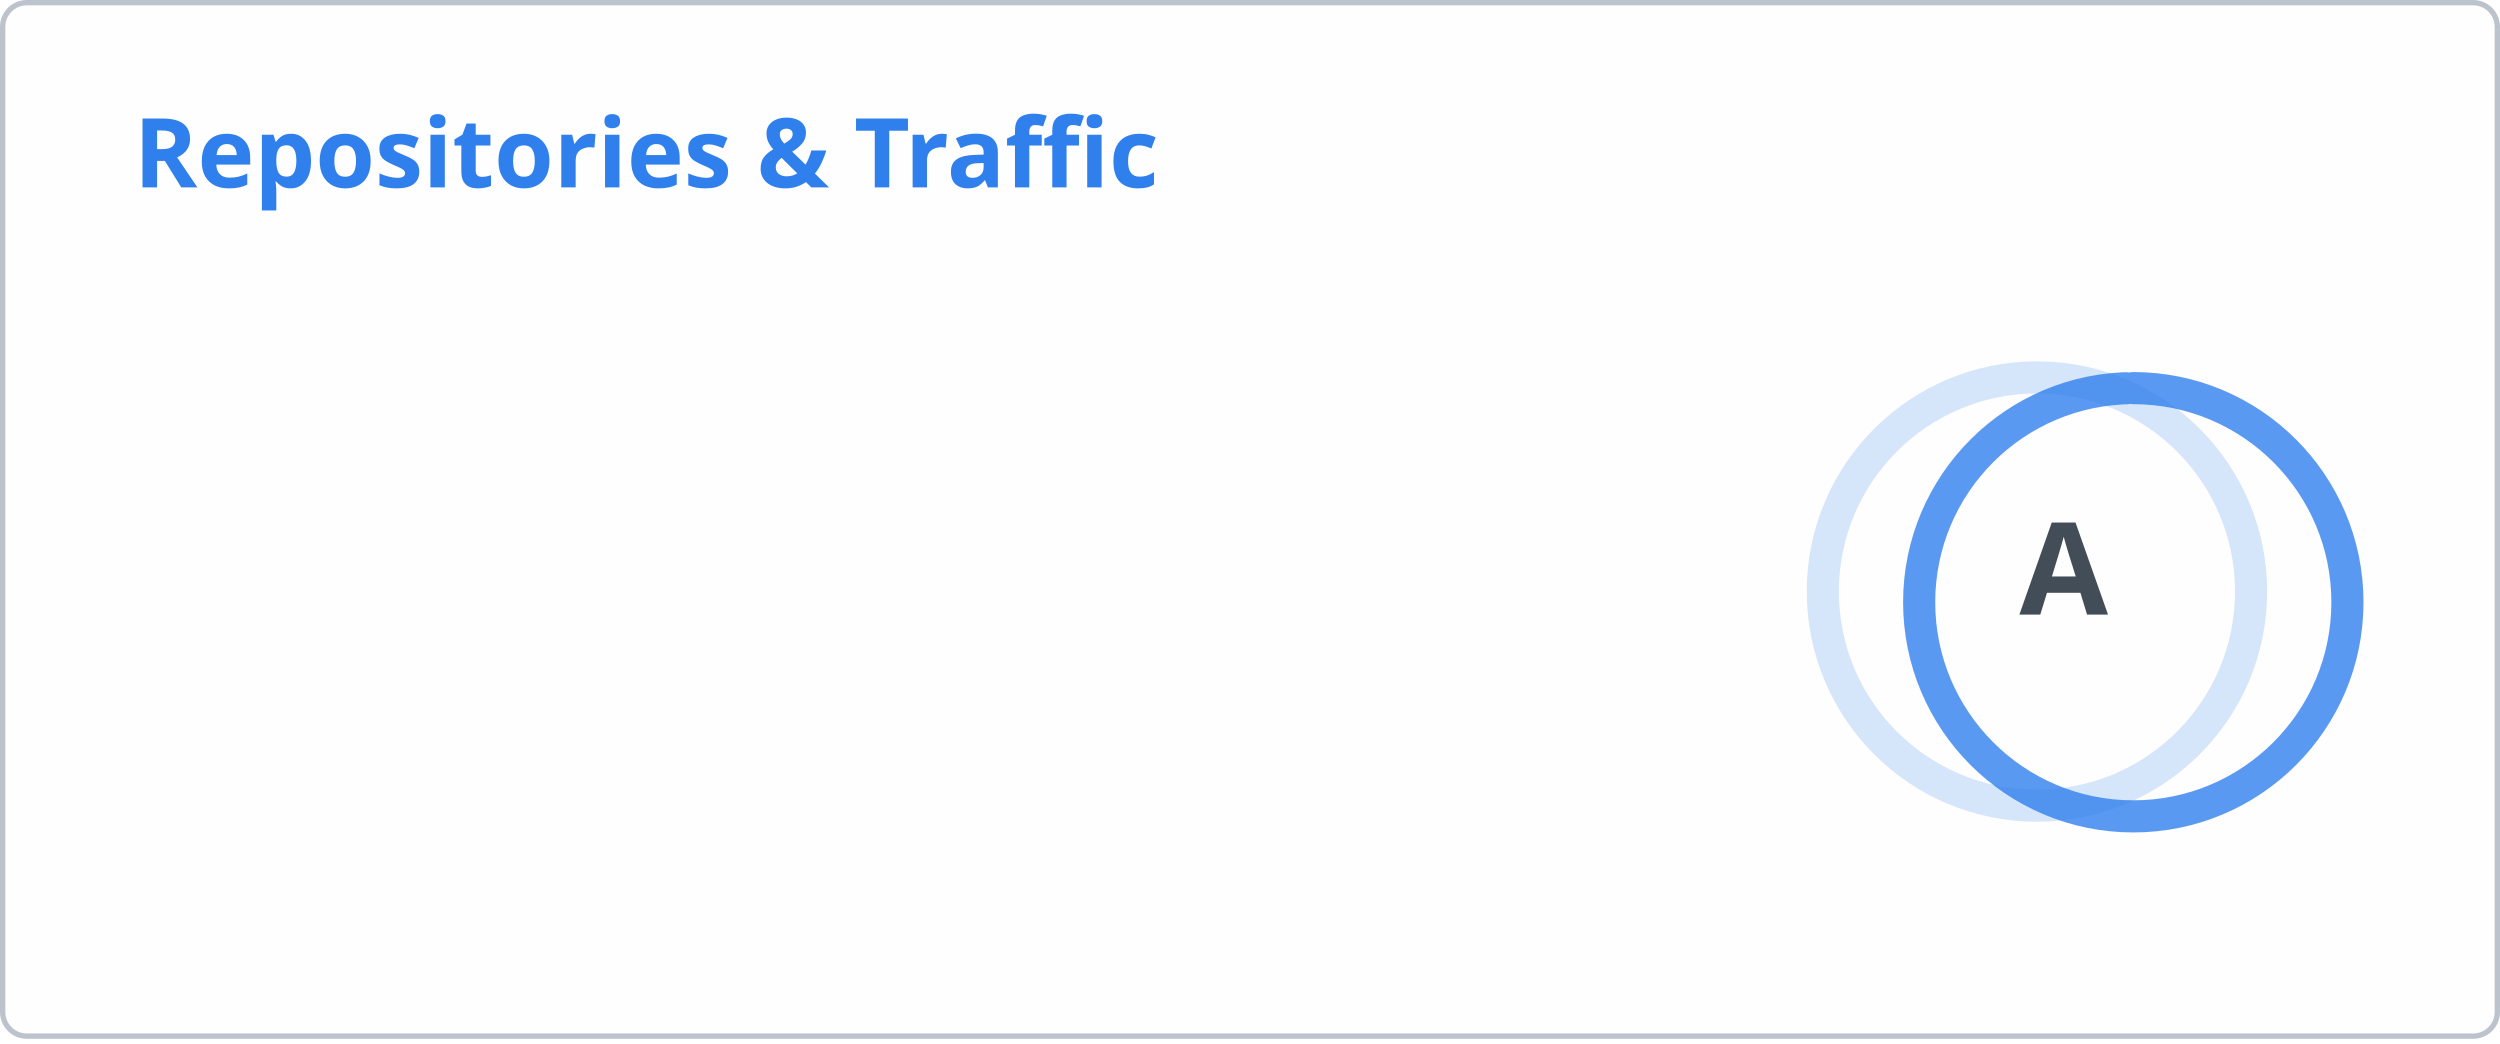
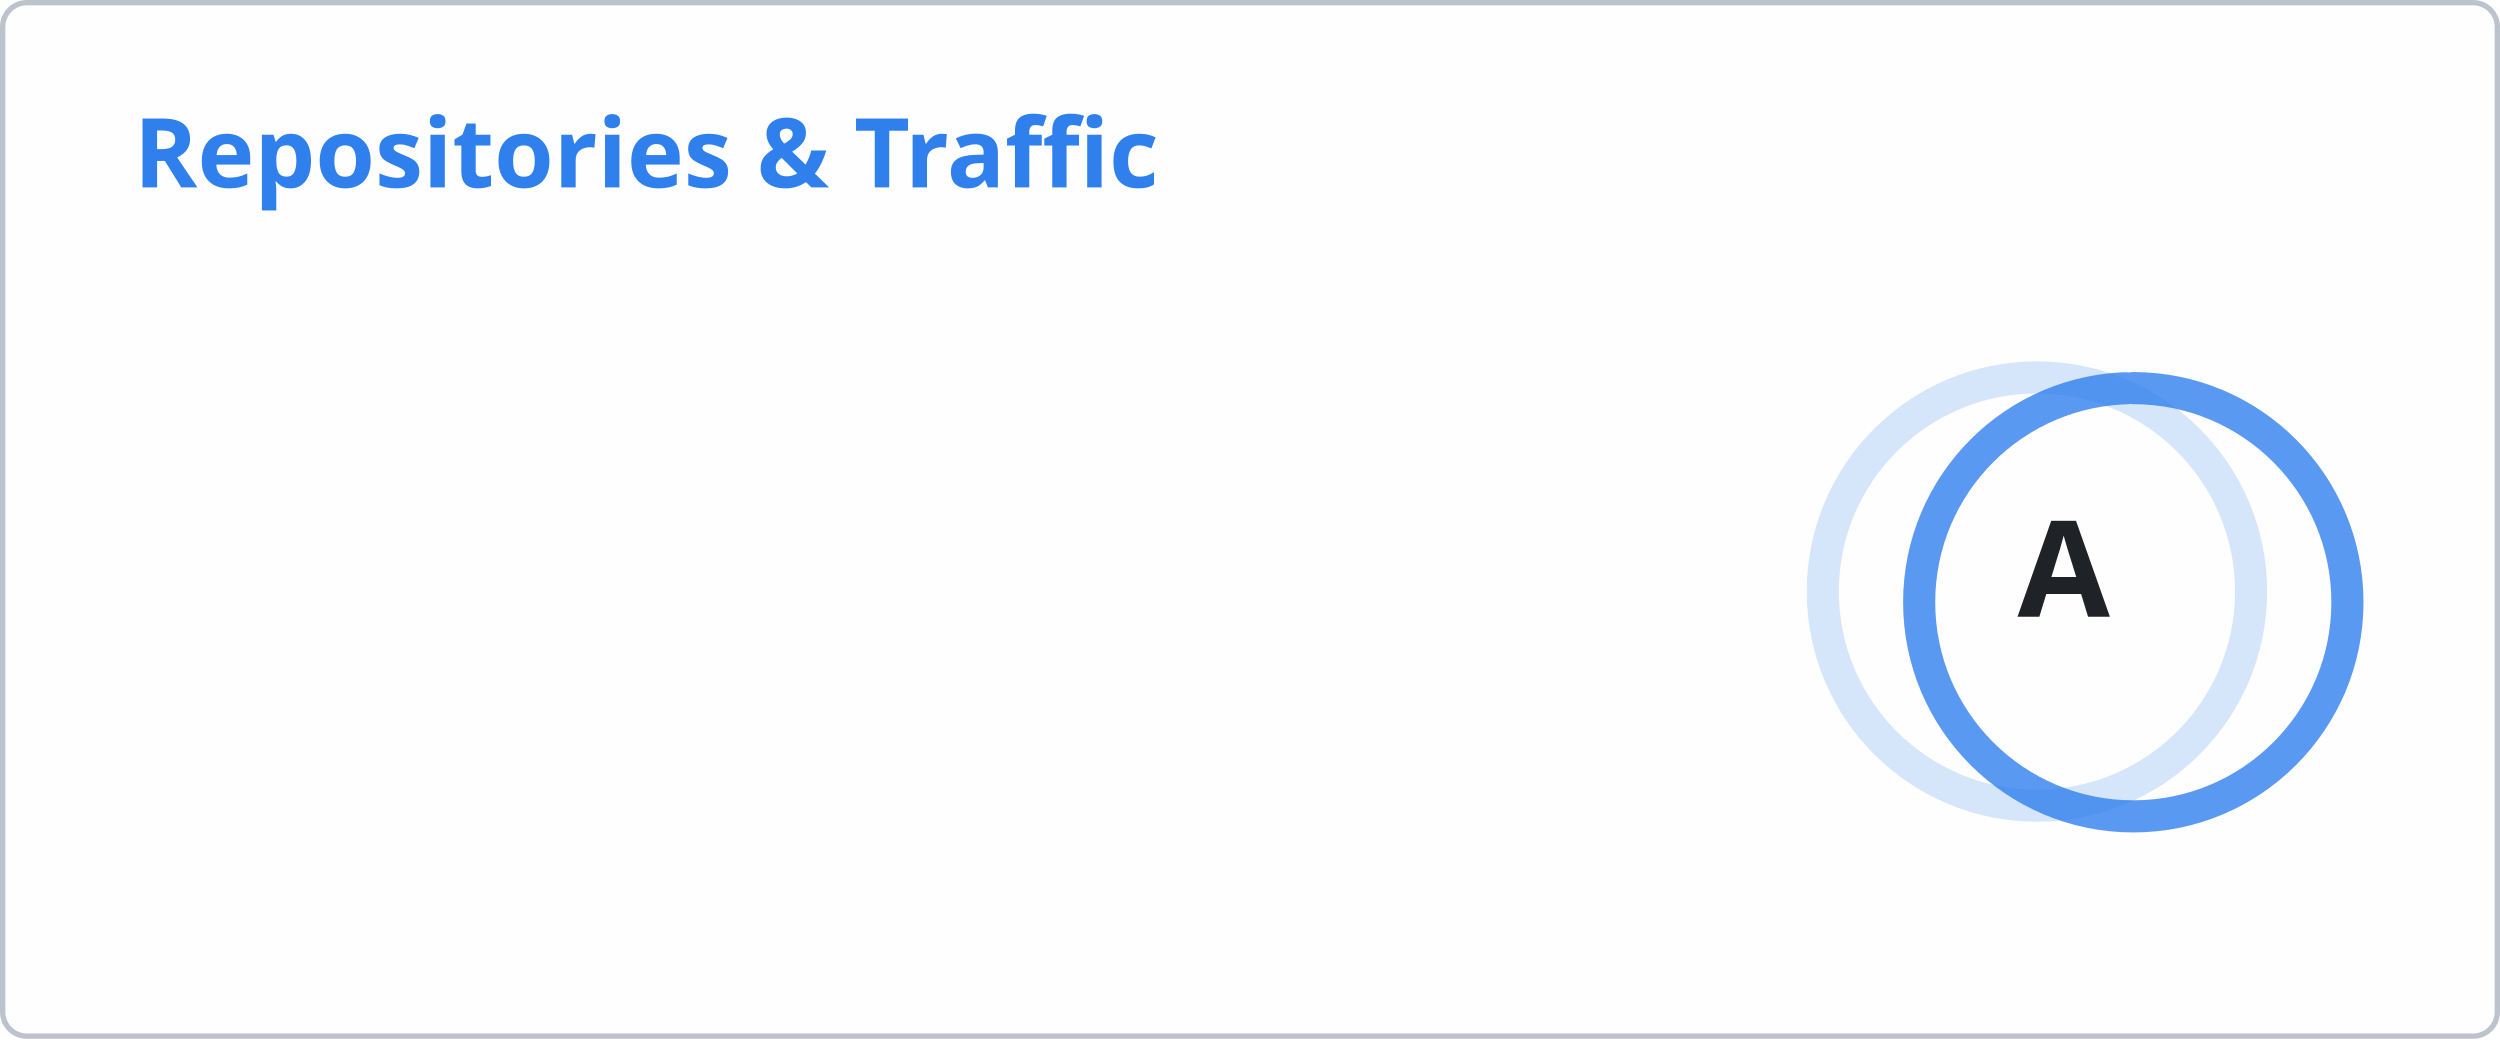
<svg xmlns="http://www.w3.org/2000/svg" width="467" height="195" viewBox="0 0 467 195" fill="none" role="img" aria-labelledby="descId">
  <style>
    .header {
      font: 600 18px 'Segoe UI', Ubuntu, Sans-Serif;
      fill: #2f80ed;
      animation: fadeInAnimation 0.8s ease-in-out forwards;
    }
    @supports(-moz-appearance: auto) {
      .header { font-size: 15.5px; }
    }
    
    .stat {
-       font: 600 14px 'Segoe UI', Ubuntu, "Helvetica Neue", Sans-Serif;
-       fill: #434d58;
+       font: 600 14.5px 'Segoe UI', Ubuntu, "Helvetica Neue", Sans-Serif;
+       fill: #1f2328;
    }
    @supports(-moz-appearance: auto) {
-       .stat { font-size: 12px; }
+       .stat { font-size: 14px; }
    }
    .stagger {
      opacity: 0;
      animation: fadeInAnimation 0.3s ease-in-out forwards;
    }
    .rank-text {
-       font: 800 24px 'Segoe UI', Ubuntu, Sans-Serif;
-       fill: #434d58;
+       font: 800 25px 'Segoe UI', Ubuntu, Sans-Serif;
+       fill: #1f2328;
      animation: scaleInAnimation 0.3s ease-in-out forwards;
    }
    .bold { font-weight: 700 }
    .icon {
      fill: #4c71f2;
      display: block;
    }

    .rank-circle-rim {
      stroke: #2f80ed;
      fill: none;
      stroke-width: 6;
      opacity: 0.2;
    }
    .rank-circle {
      stroke: #2f80ed;
      stroke-dasharray: 250;
      fill: none;
      stroke-width: 6;
      stroke-linecap: round;
      opacity: 0.8;
      transform-origin: -10px 8px;
      transform: rotate(-90deg);
      animation: rankAnimation 1s forwards ease-in-out;
    }
    
    @keyframes rankAnimation {
      from {
        stroke-dashoffset: 251.32;
      }
      to {
        stroke-dashoffset: 68.5;
      }
    }

    @keyframes scaleInAnimation {
      from {
        transform: translate(-5px, 5px) scale(0);
      }
      to {
        transform: translate(-5px, 5px) scale(1);
      }
    }
    @keyframes fadeInAnimation {
      from {
        opacity: 0;
      }
      to {
        opacity: 1;
      }
    }
  </style>
  <rect data-testid="card-bg" class="card-bg" x="0.5" y="0.5" rx="4.5" height="99%" stroke="#bcc3cd" width="466" fill="#fffefe" stroke-opacity="1" />
  <g data-testid="card-title" transform="translate(25, 35)">
    <g transform="translate(0, 0)">
      <text x="0" y="0" class="header" data-testid="header">Repositories &amp; Traffic</text>
    </g>
  </g>
  <g data-testid="main-card-body" transform="translate(0, 55)">
    <g data-testid="rank-circle" transform="translate(390.5, 47.5)">
      <circle class="rank-circle-rim" cx="-10" cy="8" r="40" />
      <circle class="rank-circle" cx="-10" cy="8" r="40" />
      <g class="rank-text">
        <text x="-5" y="3" alignment-baseline="central" dominant-baseline="central" text-anchor="middle" data-testid="level-rank-icon">
          A
        </text>
      </g>
    </g>
    <svg x="0" y="0">
      <g transform="translate(0, 0)">
        <g class="stagger" style="animation-delay: 450ms" transform="translate(25, 0)">
          <svg data-testid="icon" class="icon" viewBox="0 0 16 16" version="1.1" width="16" height="16">
            <path fill-rule="evenodd" d="M2 2.5A2.5 2.5 0 014.5 0h8.75a.75.75 0 01.75.75v12.5a.75.75 0 01-.75.75h-2.5a.75.75 0 110-1.5h1.75v-2h-8a1 1 0 00-.714 1.7.75.75 0 01-1.072 1.05A2.495 2.495 0 012 11.5v-9zm10.5-1h-8a1 1 0 00-1 1v6.708A2.486 2.486 0 014.5 9h8V1.5z" />
          </svg>
          <text class="stat bold" x="25" y="12.5">Total Repositories:</text>
          <text class="stat bold" x="224.01" y="12.5" fill="#333333">26</text>
        </g>
      </g>
      <g transform="translate(0, 25)">
        <g class="stagger" style="animation-delay: 600ms" transform="translate(25, 0)">
          <svg data-testid="icon" class="icon" viewBox="0 0 16 16" version="1.1" width="16" height="16">
            <path d="M1.679 7.932c.412-.621 1.242-1.75 2.366-2.717C5.175 4.242 6.527 3.5 8 3.5c1.473 0 2.824.742 3.955 1.715 1.124.967 1.954 2.096 2.366 2.717a.119.119 0 0 1 0 .136c-.412.621-1.242 1.75-2.366 2.717C10.825 11.758 9.473 12.5 8 12.5c-1.473 0-2.824-.742-3.955-1.715C2.92 9.818 2.09 8.69 1.679 8.068a.119.119 0 0 1 0-.136zM8 2c-1.981 0-3.67.992-4.933 2.078C1.797 5.169.88 6.423.43 7.1a1.619 1.619 0 0 0 0 1.8c.45.678 1.367 1.931 2.637 3.022C4.33 13.008 6.019 14 8 14c1.981 0 3.67-.992 4.933-2.078 1.27-1.091 2.187-2.345 2.637-3.023a1.619 1.619 0 0 0 0-1.799c-.45-.678-1.367-1.931-2.637-3.022C11.67 2.992 9.981 2 8 2zm0 8a2 2 0 1 0 0-4 2 2 0 0 0 0 4z" />
          </svg>
          <text class="stat bold" x="25" y="12.5">Total Repo Visits:</text>
          <text class="stat bold" x="224.01" y="12.5" fill="#333333">193</text>
        </g>
      </g>
      <g transform="translate(0, 50)">
        <g class="stagger" style="animation-delay: 750ms" transform="translate(25, 0)">
          <svg data-testid="icon" class="icon" viewBox="0 0 16 16" version="1.1" width="16" height="16">
            <path fill-rule="evenodd" d="M7.47 10.78a.75.75 0 001.06 0l3.75-3.75a.75.75 0 00-1.06-1.06L8.75 8.44V1.75a.75.75 0 00-1.5 0v6.69L4.78 5.97a.75.75 0 00-1.06 1.06l3.75 3.75zM3.75 13a.75.75 0 000 1.5h8.5a.75.75 0 000-1.5h-8.5z" />
          </svg>
          <text class="stat bold" x="25" y="12.5">Total Git Clones:</text>
          <text class="stat bold" x="224.01" y="12.5" fill="#333333">831</text>
        </g>
      </g>
      <g transform="translate(0, 75)">
        <g class="stagger" style="animation-delay: 900ms" transform="translate(25, 0)">
          <svg data-testid="icon" class="icon" viewBox="0 0 16 16" version="1.1" width="16" height="16">
            <path fill-rule="evenodd" d="M5 3.25a.75.75 0 11-1.5 0 .75.75 0 011.5 0zm0 2.122a2.25 2.25 0 10-1.5 0v.878A2.25 2.25 0 005.75 8.5h4.5A2.25 2.25 0 0012.5 6.25v-.878a2.25 2.25 0 10-1.5 0v.878a.75.75 0 01-.75.75h-4.5A.75.75 0 015 6.25v-.878zm3.75 7.378a.75.75 0 11-1.5 0 .75.75 0 011.5 0zm.75-2.122v-.878a2.25 2.25 0 00-1.5 0v.878a2.25 2.25 0 101.5 0z" />
          </svg>
          <text class="stat bold" x="25" y="12.5">Total Forks:</text>
          <text class="stat bold" x="224.01" y="12.5" fill="#333333">4</text>
        </g>
      </g>
      <g transform="translate(0, 100)">
        <g class="stagger" style="animation-delay: 1050ms" transform="translate(25, 0)">
          <svg data-testid="icon" class="icon" viewBox="0 0 16 16" version="1.1" width="16" height="16">
            <path fill-rule="evenodd" d="M5.5 3.5a2 2 0 100 4 2 2 0 000-4zM2 5.5a3.5 3.5 0 117 0 3.5 3.5 0 01-7 0zm8 0a2 2 0 100 4 2 2 0 000-4zM8.5 2a3.5 3.5 0 117 0 3.5 3.5 0 01-7 0zm-7 11.25c0-1.795 1.455-3.25 3.25-3.25h1.5a3.25 3.25 0 013.25 3.25v.5a.75.75 0 01-1.5 0v-.5a1.75 1.75 0 00-1.75-1.75h-1.5A1.75 1.75 0 003 13.25v.5a.75.75 0 01-1.5 0v-.5zm10.5 0c0-1.795 1.455-3.25 3.25-3.25h.5a3.25 3.25 0 013.25 3.25v.5a.75.75 0 01-1.5 0v-.5a1.75 1.75 0 00-1.75-1.75h-.5a1.75 1.75 0 00-1.75 1.75v.5a.75.75 0 01-1.5 0v-.5z" />
          </svg>
          <text class="stat bold" x="25" y="12.5">Unique Cloners:</text>
          <text class="stat bold" x="224.01" y="12.5" fill="#333333">404</text>
        </g>
      </g>
    </svg>
  </g>
</svg>
